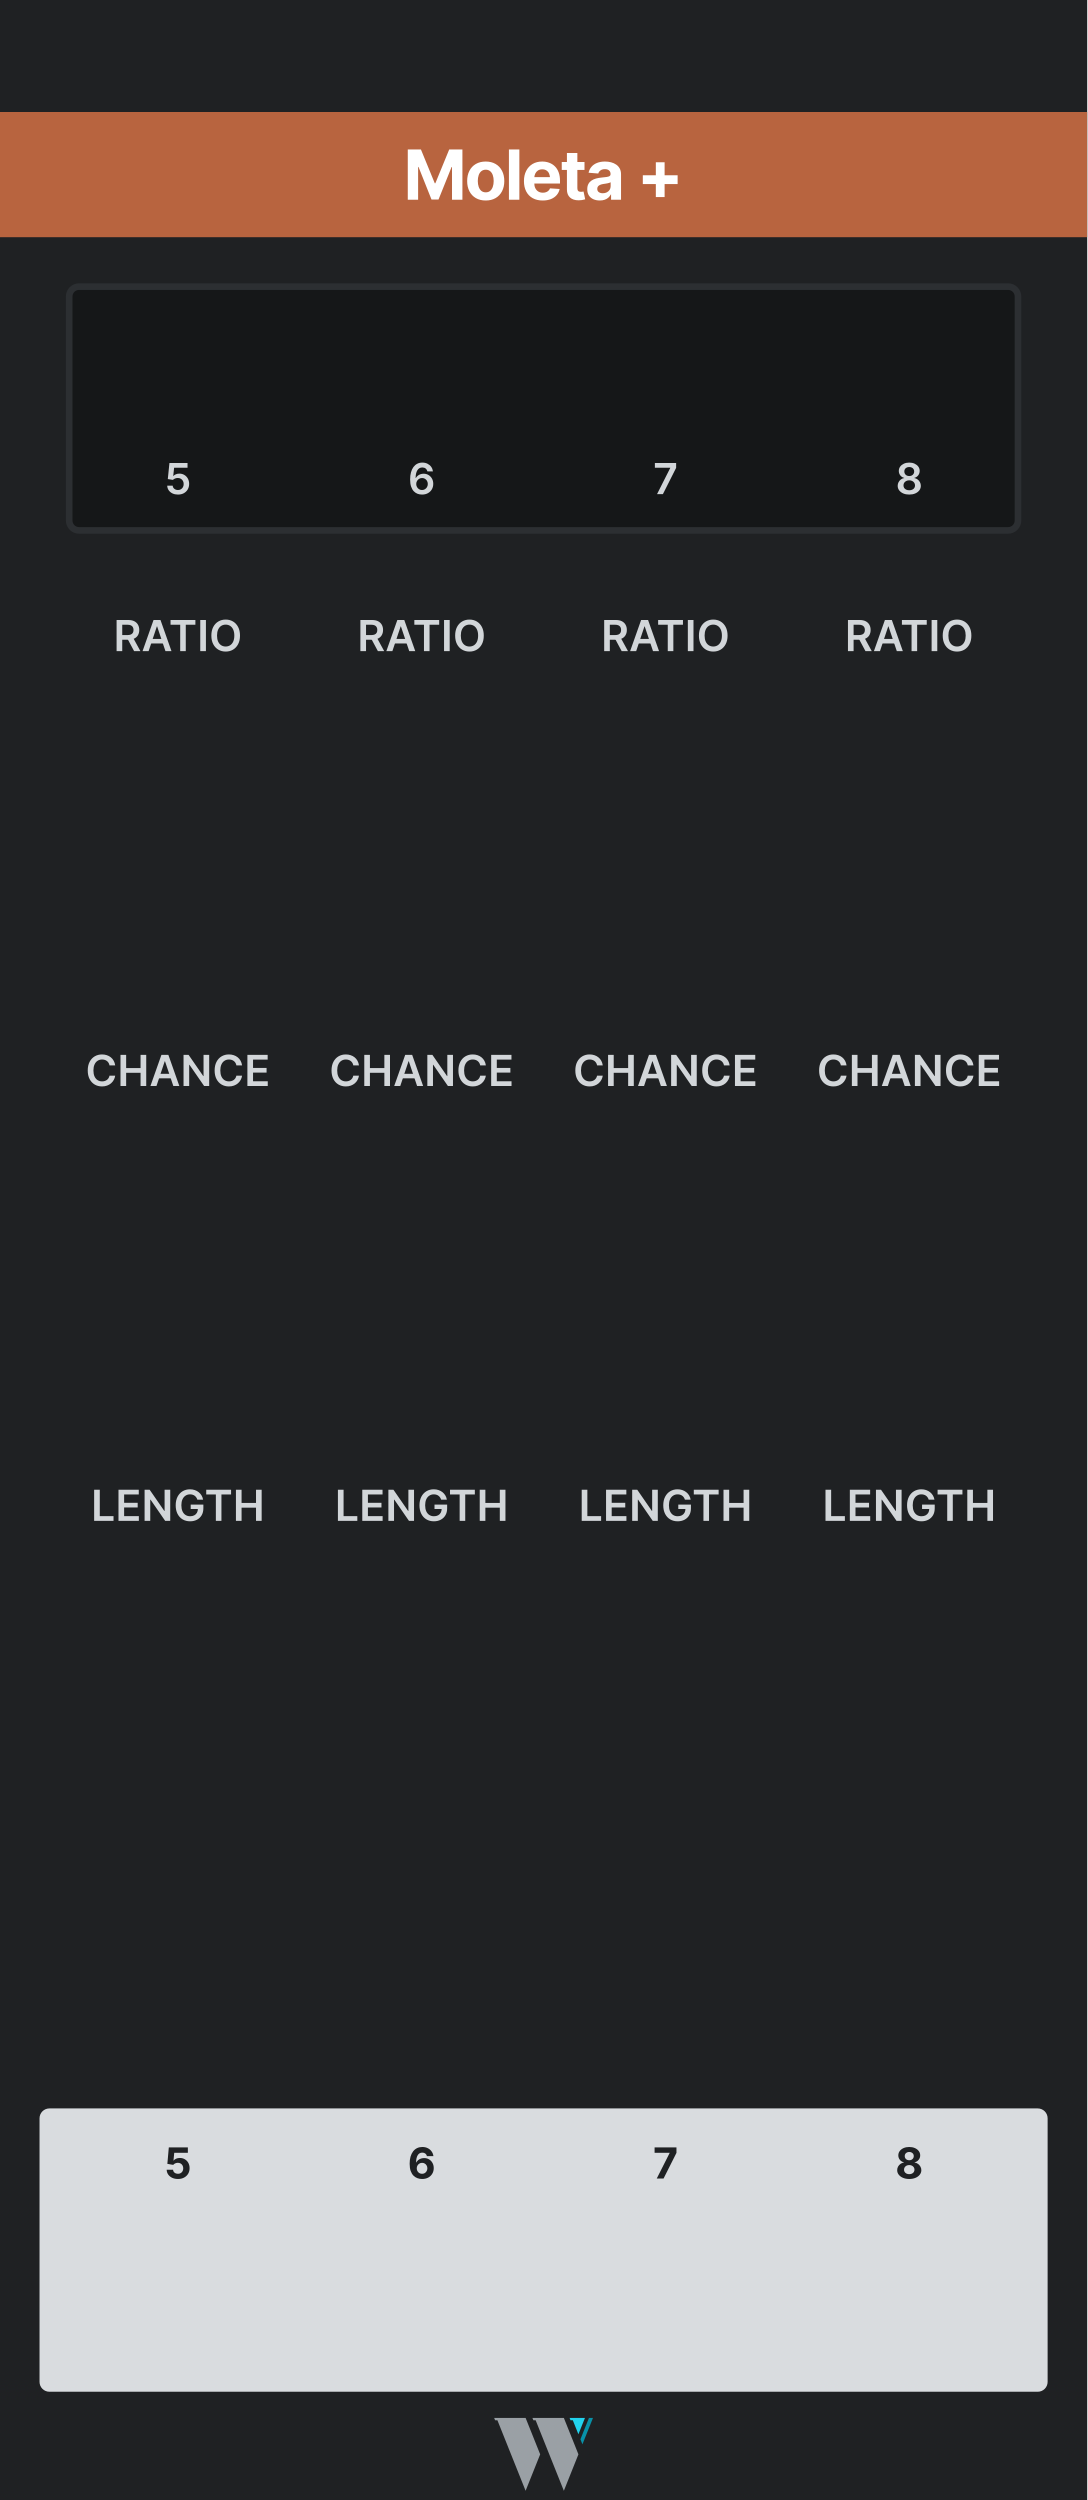
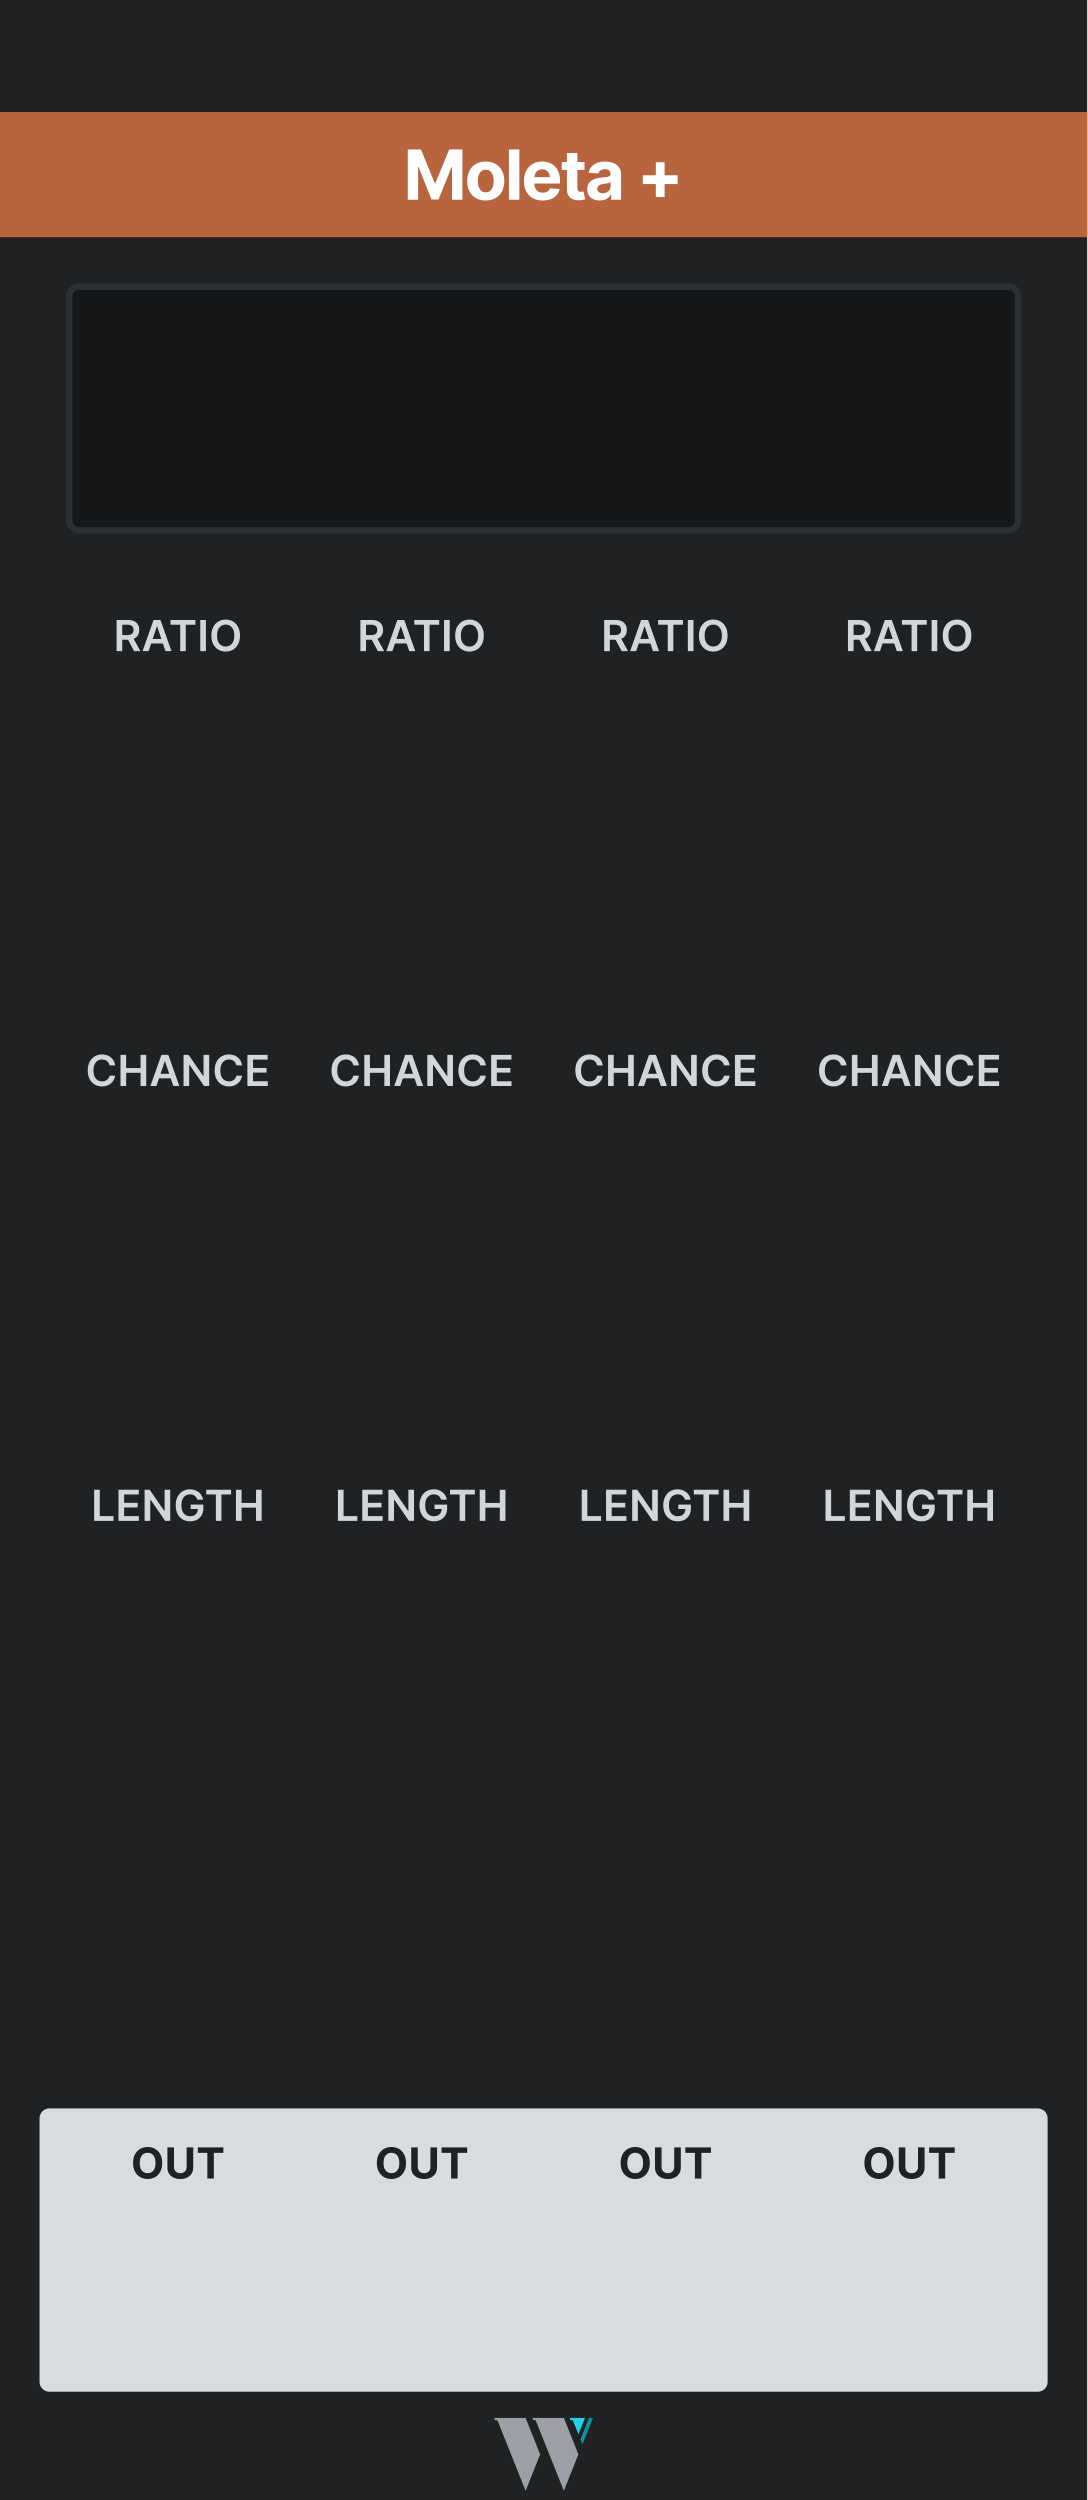
<svg xmlns="http://www.w3.org/2000/svg" width="55.88mm" height="128.5mm" viewBox="0 0 55.88 128.5">
  <rect id="ground" x="0" y="0" width="55.88" height="128.5" fill="#1f2123" />
  <rect id="band" x="0" y="5.757" width="55.88" height="6.435" fill="#b8643f" />
  <g id="title">
    <path fill="#ffffff" d="M20.96 7.681L21.635 7.681L22.347 9.419L22.377 9.419L23.09 7.681L23.768 7.681L23.768 10.268L23.233 10.268L23.233 8.584L23.212 8.584L22.54 10.256L22.179 10.256L21.512 8.581L21.491 8.581L21.491 10.268L20.96 10.268L20.96 7.681ZM24.966 10.306Q24.672 10.306 24.457 10.181Q24.243 10.055 24.127 9.831Q24.012 9.605 24.012 9.306Q24.012 9.004 24.127 8.78Q24.243 8.554 24.457 8.429Q24.672 8.303 24.966 8.303Q25.261 8.303 25.474 8.429Q25.69 8.554 25.804 8.78Q25.921 9.004 25.921 9.306Q25.921 9.605 25.804 9.831Q25.69 10.055 25.474 10.181Q25.261 10.306 24.966 10.306ZM24.969 9.886Q25.103 9.886 25.193 9.812Q25.283 9.735 25.329 9.603Q25.375 9.471 25.375 9.303Q25.375 9.133 25.329 9.002Q25.283 8.872 25.193 8.798Q25.103 8.723 24.969 8.723Q24.834 8.723 24.742 8.798Q24.651 8.872 24.605 9.002Q24.559 9.133 24.559 9.303Q24.559 9.471 24.605 9.603Q24.651 9.735 24.742 9.812Q24.834 9.886 24.969 9.886ZM26.695 7.681L26.695 10.268L26.159 10.268L26.159 7.681L26.695 7.681ZM27.895 10.306Q27.596 10.306 27.379 10.185Q27.162 10.063 27.046 9.839Q26.931 9.614 26.931 9.306Q26.931 9.008 27.046 8.782Q27.162 8.556 27.372 8.429Q27.584 8.303 27.869 8.303Q28.062 8.303 28.228 8.365Q28.395 8.426 28.52 8.549Q28.645 8.671 28.714 8.857Q28.784 9.041 28.784 9.289L28.784 9.435L27.145 9.435L27.145 9.103L28.523 9.103L28.273 9.19Q28.273 9.042 28.228 8.933Q28.183 8.824 28.093 8.765Q28.004 8.704 27.872 8.704Q27.74 8.704 27.648 8.765Q27.558 8.825 27.509 8.93Q27.461 9.034 27.461 9.169L27.461 9.404Q27.461 9.562 27.516 9.674Q27.572 9.786 27.671 9.846Q27.772 9.905 27.902 9.905Q27.992 9.905 28.065 9.879Q28.138 9.853 28.19 9.803Q28.244 9.753 28.27 9.681L28.766 9.714Q28.73 9.893 28.614 10.027Q28.499 10.159 28.317 10.234Q28.134 10.306 27.895 10.306ZM30.043 8.327L30.043 8.733L28.874 8.733L28.874 8.327L30.043 8.327ZM30.829 10.305Q30.645 10.305 30.498 10.24Q30.352 10.174 30.268 10.046Q30.185 9.917 30.185 9.726Q30.185 9.563 30.244 9.456Q30.303 9.346 30.406 9.279Q30.508 9.211 30.638 9.176Q30.768 9.141 30.914 9.127Q31.083 9.112 31.185 9.096Q31.288 9.081 31.335 9.049Q31.383 9.016 31.383 8.956L31.383 8.947Q31.383 8.827 31.307 8.761Q31.232 8.695 31.095 8.695Q30.951 8.695 30.864 8.759Q30.779 8.822 30.751 8.919L30.253 8.879Q30.291 8.702 30.402 8.574Q30.513 8.443 30.689 8.374Q30.866 8.303 31.098 8.303Q31.26 8.303 31.407 8.341Q31.555 8.379 31.67 8.459Q31.786 8.537 31.854 8.662Q31.921 8.787 31.921 8.959L31.921 10.268L31.409 10.268L31.409 9.997L31.395 9.997Q31.348 10.089 31.27 10.159Q31.192 10.227 31.083 10.266Q30.973 10.305 30.829 10.305ZM30.984 9.933Q31.102 9.933 31.192 9.886Q31.284 9.838 31.335 9.758Q31.387 9.676 31.387 9.575L31.387 9.369Q31.362 9.384 31.317 9.398Q31.274 9.412 31.22 9.423Q31.166 9.433 31.112 9.442Q31.058 9.449 31.015 9.456Q30.92 9.47 30.848 9.501Q30.777 9.53 30.737 9.582Q30.699 9.633 30.699 9.709Q30.699 9.819 30.779 9.876Q30.859 9.933 30.984 9.933ZM33.71 10.129L33.71 8.339L34.161 8.339L34.161 10.129L33.71 10.129Z" />
    <path fill="#ffffff" d="M29.14 7.865L29.676 7.865L29.676 9.671Q29.676 9.768 29.72 9.815Q29.763 9.86 29.859 9.86Q29.89 9.86 29.928 9.855Q29.966 9.85 29.994 9.843L30.079 10.246Q29.991 10.272 29.907 10.284Q29.826 10.296 29.746 10.296Q29.456 10.296 29.298 10.152Q29.14 10.006 29.14 9.742L29.14 7.865ZM33.041 9.461L33.041 9.008L34.83 9.008L34.83 9.461L33.041 9.461Z" />
  </g>
  <rect id="plate" x="2.032" y="108.373" width="51.816" height="14.563" rx="0.508" ry="0.508" fill="#d9dcdf" />
  <rect id="well-READOUT" x="3.556" y="14.732" width="48.768" height="12.531" rx="0.508" ry="0.508" fill="#151718" stroke="#2c2f32" stroke-width="0.339" />
-   <path id="label-READOUT-0" fill="#d2d6d9" d="M9.148 25.421Q8.991 25.421 8.867 25.363Q8.745 25.304 8.672 25.201Q8.6 25.098 8.595 24.965L8.877 24.965Q8.883 25.062 8.961 25.125Q9.039 25.187 9.148 25.187Q9.234 25.187 9.299 25.148Q9.365 25.109 9.403 25.04Q9.441 24.97 9.441 24.881Q9.441 24.789 9.403 24.72Q9.364 24.649 9.296 24.609Q9.228 24.568 9.14 24.568Q9.067 24.568 8.998 24.596Q8.93 24.623 8.889 24.667L8.625 24.624L8.709 23.798L9.639 23.798L9.639 24.041L8.95 24.041L8.904 24.466L8.912 24.466Q8.958 24.412 9.038 24.379Q9.12 24.344 9.218 24.344Q9.364 24.344 9.477 24.413Q9.591 24.481 9.656 24.6Q9.722 24.72 9.722 24.874Q9.722 25.032 9.649 25.157Q9.576 25.281 9.447 25.352Q9.318 25.421 9.148 25.421Z" />
-   <path id="label-READOUT-1" fill="#d2d6d9" d="M21.692 25.421Q21.577 25.421 21.467 25.383Q21.358 25.343 21.271 25.254Q21.183 25.164 21.132 25.014Q21.08 24.865 21.08 24.644Q21.08 24.439 21.124 24.279Q21.168 24.118 21.25 24.006Q21.333 23.894 21.448 23.836Q21.564 23.777 21.708 23.777Q21.86 23.777 21.976 23.837Q22.093 23.896 22.165 23.998Q22.237 24.1 22.254 24.231L21.969 24.231Q21.948 24.138 21.88 24.083Q21.812 24.028 21.708 24.028Q21.542 24.028 21.452 24.172Q21.363 24.317 21.363 24.57L21.374 24.57Q21.412 24.501 21.473 24.452Q21.534 24.401 21.61 24.376Q21.688 24.349 21.774 24.349Q21.914 24.349 22.026 24.416Q22.138 24.483 22.204 24.601Q22.269 24.719 22.269 24.87Q22.269 25.028 22.197 25.153Q22.125 25.277 21.995 25.349Q21.865 25.421 21.692 25.421ZM21.69 25.187Q21.776 25.187 21.842 25.146Q21.91 25.104 21.949 25.035Q21.989 24.964 21.989 24.877Q21.989 24.791 21.95 24.722Q21.912 24.652 21.846 24.611Q21.78 24.57 21.694 24.57Q21.61 24.57 21.541 24.612Q21.474 24.654 21.434 24.724Q21.394 24.794 21.394 24.878Q21.394 24.961 21.433 25.032Q21.472 25.102 21.538 25.145Q21.605 25.187 21.69 25.187Z" />
-   <path id="label-READOUT-2" fill="#d2d6d9" d="M33.771 25.4L34.451 24.052L34.451 24.041L33.661 24.041L33.661 23.798L34.753 23.798L34.753 24.048L34.072 25.4L33.771 25.4Z" />
-   <path id="label-READOUT-3" fill="#d2d6d9" d="M46.735 25.421Q46.561 25.421 46.427 25.363Q46.293 25.304 46.216 25.202Q46.141 25.1 46.141 24.971Q46.141 24.871 46.185 24.786Q46.229 24.701 46.304 24.644Q46.381 24.587 46.475 24.571L46.475 24.562Q46.352 24.534 46.275 24.435Q46.199 24.336 46.199 24.206Q46.199 24.082 46.268 23.985Q46.338 23.889 46.459 23.833Q46.581 23.777 46.735 23.777Q46.889 23.777 47.011 23.833Q47.132 23.889 47.202 23.985Q47.272 24.082 47.272 24.206Q47.272 24.336 47.194 24.435Q47.117 24.534 46.997 24.562L46.997 24.571Q47.089 24.587 47.165 24.644Q47.242 24.701 47.286 24.786Q47.331 24.871 47.331 24.971Q47.331 25.1 47.255 25.202Q47.178 25.304 47.044 25.363Q46.91 25.421 46.735 25.421ZM46.735 25.199Q46.826 25.199 46.892 25.168Q46.959 25.137 46.996 25.081Q47.032 25.024 47.032 24.951Q47.032 24.874 46.993 24.815Q46.955 24.756 46.888 24.723Q46.821 24.688 46.735 24.688Q46.649 24.688 46.582 24.723Q46.515 24.756 46.476 24.815Q46.439 24.873 46.439 24.951Q46.439 25.024 46.475 25.081Q46.512 25.137 46.579 25.168Q46.645 25.199 46.735 25.199ZM46.735 24.469Q46.809 24.469 46.866 24.44Q46.922 24.41 46.956 24.357Q46.989 24.304 46.989 24.235Q46.989 24.165 46.957 24.113Q46.925 24.062 46.868 24.034Q46.811 24.005 46.735 24.005Q46.66 24.005 46.602 24.034Q46.545 24.062 46.513 24.113Q46.482 24.165 46.482 24.235Q46.482 24.304 46.514 24.356Q46.546 24.409 46.603 24.439Q46.661 24.469 46.735 24.469Z" />
  <g id="label-RATIO_5">
    <path fill="#d2d6d9" d="M5.993 33.469L5.993 31.868L6.594 31.868Q6.779 31.868 6.904 31.932Q7.029 31.997 7.094 32.113Q7.158 32.228 7.158 32.38Q7.158 32.534 7.093 32.647Q7.028 32.76 6.901 32.821Q6.775 32.882 6.59 32.882L6.163 32.882L6.163 32.643L6.55 32.643Q6.659 32.643 6.727 32.613Q6.797 32.583 6.829 32.525Q6.863 32.465 6.863 32.38Q6.863 32.296 6.829 32.235Q6.796 32.174 6.727 32.143Q6.659 32.111 6.549 32.111L6.283 32.111L6.283 33.469L5.993 33.469ZM7.638 33.469L7.327 33.469L7.892 31.868L8.249 31.868L8.814 33.469L8.504 33.469L8.076 32.197L8.063 32.197L7.638 33.469ZM10.584 31.868L10.584 33.469L10.293 33.469L10.293 31.868L10.584 31.868ZM11.6 33.491Q11.391 33.491 11.223 33.393Q11.057 33.295 10.96 33.111Q10.864 32.928 10.864 32.67Q10.864 32.411 10.96 32.227Q11.057 32.042 11.223 31.944Q11.391 31.846 11.6 31.846Q11.811 31.846 11.977 31.944Q12.142 32.042 12.239 32.227Q12.336 32.411 12.336 32.67Q12.336 32.928 12.239 33.111Q12.142 33.295 11.977 33.393Q11.811 33.491 11.6 33.491ZM11.6 33.231Q11.731 33.231 11.83 33.166Q11.93 33.102 11.987 32.977Q12.044 32.851 12.044 32.67Q12.044 32.487 11.987 32.361Q11.93 32.235 11.83 32.171Q11.731 32.106 11.6 32.106Q11.47 32.106 11.369 32.171Q11.269 32.235 11.212 32.361Q11.155 32.487 11.155 32.67Q11.155 32.851 11.212 32.977Q11.269 33.102 11.369 33.166Q11.47 33.231 11.6 33.231Z" />
    <path fill="#d2d6d9" d="M6.893 33.469L6.505 32.743L6.821 32.743L7.217 33.469L6.893 33.469ZM7.648 32.842L8.492 32.842L8.492 33.074L7.648 33.074L7.648 32.842ZM8.766 32.111L8.766 31.868L10.043 31.868L10.043 32.111L9.549 32.111L9.549 33.469L9.262 33.469L9.262 32.111L8.766 32.111Z" />
  </g>
  <g id="label-RATIO_6">
    <path fill="#d2d6d9" d="M18.524 33.469L18.524 31.868L19.125 31.868Q19.31 31.868 19.434 31.932Q19.56 31.997 19.625 32.113Q19.689 32.228 19.689 32.38Q19.689 32.534 19.623 32.647Q19.559 32.76 19.432 32.821Q19.305 32.882 19.12 32.882L18.694 32.882L18.694 32.643L19.081 32.643Q19.189 32.643 19.258 32.613Q19.328 32.583 19.36 32.525Q19.393 32.465 19.393 32.38Q19.393 32.296 19.36 32.235Q19.327 32.174 19.258 32.143Q19.189 32.111 19.08 32.111L18.814 32.111L18.814 33.469L18.524 33.469ZM20.168 33.469L19.858 33.469L20.423 31.868L20.78 31.868L21.344 33.469L21.035 33.469L20.607 32.197L20.594 32.197L20.168 33.469ZM23.114 31.868L23.114 33.469L22.824 33.469L22.824 31.868L23.114 31.868ZM24.131 33.491Q23.922 33.491 23.754 33.393Q23.587 33.295 23.49 33.111Q23.395 32.928 23.395 32.67Q23.395 32.411 23.49 32.227Q23.587 32.042 23.754 31.944Q23.922 31.846 24.131 31.846Q24.342 31.846 24.507 31.944Q24.673 32.042 24.77 32.227Q24.866 32.411 24.866 32.67Q24.866 32.928 24.77 33.111Q24.673 33.295 24.507 33.393Q24.342 33.491 24.131 33.491ZM24.131 33.231Q24.261 33.231 24.361 33.166Q24.461 33.102 24.518 32.977Q24.575 32.851 24.575 32.67Q24.575 32.487 24.518 32.361Q24.461 32.235 24.361 32.171Q24.261 32.106 24.131 32.106Q24.001 32.106 23.9 32.171Q23.8 32.235 23.743 32.361Q23.686 32.487 23.686 32.67Q23.686 32.851 23.743 32.977Q23.8 33.102 23.9 33.166Q24.001 33.231 24.131 33.231Z" />
    <path fill="#d2d6d9" d="M19.424 33.469L19.035 32.743L19.352 32.743L19.748 33.469L19.424 33.469ZM20.179 32.842L21.023 32.842L21.023 33.074L20.179 33.074L20.179 32.842ZM21.297 32.111L21.297 31.868L22.574 31.868L22.574 32.111L22.079 32.111L22.079 33.469L21.792 33.469L21.792 32.111L21.297 32.111Z" />
  </g>
  <g id="label-RATIO_7">
    <path fill="#d2d6d9" d="M31.055 33.469L31.055 31.868L31.655 31.868Q31.84 31.868 31.965 31.932Q32.091 31.997 32.155 32.113Q32.22 32.228 32.22 32.38Q32.22 32.534 32.154 32.647Q32.09 32.76 31.963 32.821Q31.836 32.882 31.651 32.882L31.224 32.882L31.224 32.643L31.611 32.643Q31.72 32.643 31.789 32.613Q31.859 32.583 31.891 32.525Q31.924 32.465 31.924 32.38Q31.924 32.296 31.891 32.235Q31.857 32.174 31.789 32.143Q31.72 32.111 31.61 32.111L31.345 32.111L31.345 33.469L31.055 33.469ZM32.699 33.469L32.388 33.469L32.954 31.868L33.311 31.868L33.875 33.469L33.565 33.469L33.138 32.197L33.125 32.197L32.699 33.469ZM35.645 31.868L35.645 33.469L35.355 33.469L35.355 31.868L35.645 31.868ZM36.662 33.491Q36.452 33.491 36.284 33.393Q36.118 33.295 36.021 33.111Q35.925 32.928 35.925 32.67Q35.925 32.411 36.021 32.227Q36.118 32.042 36.284 31.944Q36.452 31.846 36.662 31.846Q36.872 31.846 37.038 31.944Q37.204 32.042 37.3 32.227Q37.397 32.411 37.397 32.67Q37.397 32.928 37.3 33.111Q37.204 33.295 37.038 33.393Q36.872 33.491 36.662 33.491ZM36.662 33.231Q36.792 33.231 36.892 33.166Q36.992 33.102 37.049 32.977Q37.106 32.851 37.106 32.67Q37.106 32.487 37.049 32.361Q36.992 32.235 36.892 32.171Q36.792 32.106 36.662 32.106Q36.532 32.106 36.431 32.171Q36.331 32.235 36.274 32.361Q36.217 32.487 36.217 32.67Q36.217 32.851 36.274 32.977Q36.331 33.102 36.431 33.166Q36.532 33.231 36.662 33.231Z" />
    <path fill="#d2d6d9" d="M31.954 33.469L31.566 32.743L31.882 32.743L32.279 33.469L31.954 33.469ZM32.71 32.842L33.554 32.842L33.554 33.074L32.71 33.074L32.71 32.842ZM33.828 32.111L33.828 31.868L35.104 31.868L35.104 32.111L34.61 32.111L34.61 33.469L34.323 33.469L34.323 32.111L33.828 32.111Z" />
  </g>
  <g id="label-RATIO_8">
    <path fill="#d2d6d9" d="M43.585 33.469L43.585 31.868L44.186 31.868Q44.371 31.868 44.496 31.932Q44.621 31.997 44.686 32.113Q44.75 32.228 44.75 32.38Q44.75 32.534 44.685 32.647Q44.62 32.76 44.493 32.821Q44.367 32.882 44.182 32.882L43.755 32.882L43.755 32.643L44.142 32.643Q44.251 32.643 44.319 32.613Q44.389 32.583 44.421 32.525Q44.455 32.465 44.455 32.38Q44.455 32.296 44.421 32.235Q44.388 32.174 44.319 32.143Q44.251 32.111 44.141 32.111L43.875 32.111L43.875 33.469L43.585 33.469ZM45.23 33.469L44.919 33.469L45.484 31.868L45.841 31.868L46.406 33.469L46.096 33.469L45.668 32.197L45.655 32.197L45.23 33.469ZM48.176 31.868L48.176 33.469L47.885 33.469L47.885 31.868L48.176 31.868ZM49.192 33.491Q48.983 33.491 48.815 33.393Q48.649 33.295 48.552 33.111Q48.456 32.928 48.456 32.67Q48.456 32.411 48.552 32.227Q48.649 32.042 48.815 31.944Q48.983 31.846 49.192 31.846Q49.403 31.846 49.569 31.944Q49.734 32.042 49.831 32.227Q49.928 32.411 49.928 32.67Q49.928 32.928 49.831 33.111Q49.734 33.295 49.569 33.393Q49.403 33.491 49.192 33.491ZM49.192 33.231Q49.323 33.231 49.422 33.166Q49.522 33.102 49.579 32.977Q49.636 32.851 49.636 32.67Q49.636 32.487 49.579 32.361Q49.522 32.235 49.422 32.171Q49.323 32.106 49.192 32.106Q49.062 32.106 48.961 32.171Q48.861 32.235 48.804 32.361Q48.747 32.487 48.747 32.67Q48.747 32.851 48.804 32.977Q48.861 33.102 48.961 33.166Q49.062 33.231 49.192 33.231Z" />
    <path fill="#d2d6d9" d="M44.485 33.469L44.097 32.743L44.413 32.743L44.809 33.469L44.485 33.469ZM45.24 32.842L46.084 32.842L46.084 33.074L45.24 33.074L45.24 32.842ZM46.358 32.111L46.358 31.868L47.635 31.868L47.635 32.111L47.141 32.111L47.141 33.469L46.854 33.469L46.854 32.111L46.358 32.111Z" />
  </g>
  <g id="label-CHANCE_5">
    <path fill="#d2d6d9" d="M5.244 55.843Q5.033 55.843 4.866 55.745Q4.701 55.647 4.605 55.463Q4.51 55.28 4.51 55.022Q4.51 54.763 4.606 54.579Q4.703 54.394 4.868 54.296Q5.035 54.198 5.244 54.198Q5.376 54.198 5.491 54.236Q5.607 54.274 5.697 54.347Q5.787 54.419 5.844 54.524Q5.902 54.628 5.921 54.762L5.628 54.762Q5.616 54.688 5.582 54.633Q5.549 54.577 5.498 54.538Q5.449 54.498 5.385 54.479Q5.322 54.458 5.249 54.458Q5.118 54.458 5.017 54.524Q4.916 54.588 4.859 54.715Q4.802 54.841 4.802 55.022Q4.802 55.204 4.859 55.33Q4.917 55.455 5.017 55.519Q5.118 55.583 5.248 55.583Q5.32 55.583 5.382 55.564Q5.445 55.545 5.495 55.507Q5.547 55.469 5.58 55.415Q5.614 55.36 5.628 55.289L5.921 55.289Q5.905 55.404 5.85 55.505Q5.796 55.605 5.708 55.682Q5.621 55.757 5.504 55.8Q5.386 55.843 5.244 55.843ZM6.194 55.821L6.194 54.22L6.484 54.22L6.484 54.898L7.225 54.898L7.225 54.22L7.516 54.22L7.516 55.821L7.225 55.821L7.225 55.142L6.484 55.142L6.484 55.821L6.194 55.821ZM8.042 55.821L7.732 55.821L8.297 54.22L8.654 54.22L9.218 55.821L8.909 55.821L8.481 54.549L8.468 54.549L8.042 55.821ZM10.752 54.22L10.752 55.821L10.492 55.821L9.738 54.73L9.724 54.73L9.724 55.821L9.434 55.821L9.434 54.22L9.694 54.22L10.448 55.311L10.462 55.311L10.462 54.22L10.752 54.22ZM11.765 55.843Q11.555 55.843 11.388 55.745Q11.223 55.647 11.127 55.463Q11.032 55.28 11.032 55.022Q11.032 54.763 11.128 54.579Q11.225 54.394 11.39 54.296Q11.557 54.198 11.765 54.198Q11.898 54.198 12.013 54.236Q12.129 54.274 12.219 54.347Q12.309 54.419 12.366 54.524Q12.424 54.628 12.443 54.762L12.15 54.762Q12.138 54.688 12.104 54.633Q12.071 54.577 12.02 54.538Q11.971 54.498 11.907 54.479Q11.844 54.458 11.771 54.458Q11.64 54.458 11.539 54.524Q11.438 54.588 11.381 54.715Q11.324 54.841 11.324 55.022Q11.324 55.204 11.381 55.33Q11.439 55.455 11.539 55.519Q11.64 55.583 11.77 55.583Q11.842 55.583 11.904 55.564Q11.966 55.545 12.017 55.507Q12.069 55.469 12.102 55.415Q12.136 55.36 12.15 55.289L12.443 55.289Q12.427 55.404 12.372 55.505Q12.318 55.605 12.23 55.682Q12.143 55.757 12.026 55.8Q11.908 55.843 11.765 55.843ZM12.716 55.821L12.716 54.22L13.758 54.22L13.758 54.463L13.006 54.463L13.006 54.893L13.702 54.893L13.702 55.132L13.006 55.132L13.006 55.578L13.763 55.578L13.763 55.821L12.716 55.821Z" />
    <path fill="#d2d6d9" d="M8.053 55.194L8.897 55.194L8.897 55.426L8.053 55.426L8.053 55.194Z" />
  </g>
  <g id="label-CHANCE_6">
    <path fill="#d2d6d9" d="M17.774 55.843Q17.564 55.843 17.397 55.745Q17.231 55.647 17.136 55.463Q17.041 55.28 17.041 55.022Q17.041 54.763 17.137 54.579Q17.234 54.394 17.399 54.296Q17.566 54.198 17.774 54.198Q17.906 54.198 18.021 54.236Q18.137 54.274 18.228 54.347Q18.318 54.419 18.375 54.524Q18.433 54.628 18.451 54.762L18.159 54.762Q18.147 54.688 18.113 54.633Q18.079 54.577 18.029 54.538Q17.979 54.498 17.916 54.479Q17.853 54.458 17.78 54.458Q17.648 54.458 17.547 54.524Q17.446 54.588 17.389 54.715Q17.332 54.841 17.332 55.022Q17.332 55.204 17.389 55.33Q17.447 55.455 17.547 55.519Q17.648 55.583 17.778 55.583Q17.85 55.583 17.913 55.564Q17.975 55.545 18.026 55.507Q18.077 55.469 18.111 55.415Q18.145 55.36 18.159 55.289L18.451 55.289Q18.435 55.404 18.38 55.505Q18.327 55.605 18.239 55.682Q18.151 55.757 18.034 55.8Q17.917 55.843 17.774 55.843ZM18.724 55.821L18.724 54.22L19.014 54.22L19.014 54.898L19.756 54.898L19.756 54.22L20.046 54.22L20.046 55.821L19.756 55.821L19.756 55.142L19.014 55.142L19.014 55.821L18.724 55.821ZM20.573 55.821L20.262 55.821L20.828 54.22L21.185 54.22L21.749 55.821L21.439 55.821L21.012 54.549L20.999 54.549L20.573 55.821ZM23.283 54.22L23.283 55.821L23.023 55.821L22.269 54.73L22.255 54.73L22.255 55.821L21.965 55.821L21.965 54.22L22.225 54.22L22.978 55.311L22.992 55.311L22.992 54.22L23.283 54.22ZM24.296 55.843Q24.085 55.843 23.919 55.745Q23.753 55.647 23.658 55.463Q23.563 55.28 23.563 55.022Q23.563 54.763 23.659 54.579Q23.755 54.394 23.921 54.296Q24.088 54.198 24.296 54.198Q24.428 54.198 24.543 54.236Q24.659 54.274 24.75 54.347Q24.84 54.419 24.897 54.524Q24.955 54.628 24.973 54.762L24.681 54.762Q24.669 54.688 24.635 54.633Q24.601 54.577 24.551 54.538Q24.501 54.498 24.438 54.479Q24.375 54.458 24.302 54.458Q24.17 54.458 24.069 54.524Q23.968 54.588 23.911 54.715Q23.854 54.841 23.854 55.022Q23.854 55.204 23.911 55.33Q23.969 55.455 24.069 55.519Q24.17 55.583 24.3 55.583Q24.372 55.583 24.435 55.564Q24.497 55.545 24.548 55.507Q24.599 55.469 24.633 55.415Q24.667 55.36 24.681 55.289L24.973 55.289Q24.957 55.404 24.902 55.505Q24.849 55.605 24.76 55.682Q24.673 55.757 24.556 55.8Q24.439 55.843 24.296 55.843ZM25.246 55.821L25.246 54.22L26.289 54.22L26.289 54.463L25.536 54.463L25.536 54.893L26.233 54.893L26.233 55.132L25.536 55.132L25.536 55.578L26.293 55.578L26.293 55.821L25.246 55.821Z" />
    <path fill="#d2d6d9" d="M20.584 55.194L21.427 55.194L21.427 55.426L20.584 55.426L20.584 55.194Z" />
  </g>
  <g id="label-CHANCE_7">
    <path fill="#d2d6d9" d="M30.305 55.843Q30.094 55.843 29.928 55.745Q29.762 55.647 29.666 55.463Q29.572 55.28 29.572 55.022Q29.572 54.763 29.667 54.579Q29.764 54.394 29.93 54.296Q30.096 54.198 30.305 54.198Q30.437 54.198 30.552 54.236Q30.668 54.274 30.758 54.347Q30.849 54.419 30.906 54.524Q30.964 54.628 30.982 54.762L30.69 54.762Q30.678 54.688 30.643 54.633Q30.61 54.577 30.56 54.538Q30.51 54.498 30.447 54.479Q30.383 54.458 30.31 54.458Q30.179 54.458 30.078 54.524Q29.977 54.588 29.92 54.715Q29.863 54.841 29.863 55.022Q29.863 55.204 29.92 55.33Q29.978 55.455 30.078 55.519Q30.179 55.583 30.309 55.583Q30.381 55.583 30.444 55.564Q30.506 55.545 30.556 55.507Q30.608 55.469 30.641 55.415Q30.676 55.36 30.69 55.289L30.982 55.289Q30.966 55.404 30.911 55.505Q30.857 55.605 30.769 55.682Q30.682 55.757 30.565 55.8Q30.448 55.843 30.305 55.843ZM31.255 55.821L31.255 54.22L31.545 54.22L31.545 54.898L32.287 54.898L32.287 54.22L32.577 54.22L32.577 55.821L32.287 55.821L32.287 55.142L31.545 55.142L31.545 55.821L31.255 55.821ZM33.104 55.821L32.793 55.821L33.358 54.22L33.715 54.22L34.28 55.821L33.97 55.821L33.542 54.549L33.529 54.549L33.104 55.821ZM35.813 54.22L35.813 55.821L35.553 55.821L34.8 54.73L34.786 54.73L34.786 55.821L34.496 55.821L34.496 54.22L34.756 54.22L35.509 55.311L35.523 55.311L35.523 54.22L35.813 54.22ZM36.827 55.843Q36.616 55.843 36.45 55.745Q36.284 55.647 36.188 55.463Q36.094 55.28 36.094 55.022Q36.094 54.763 36.189 54.579Q36.286 54.394 36.452 54.296Q36.618 54.198 36.827 54.198Q36.959 54.198 37.074 54.236Q37.19 54.274 37.28 54.347Q37.371 54.419 37.428 54.524Q37.486 54.628 37.504 54.762L37.212 54.762Q37.2 54.688 37.165 54.633Q37.132 54.577 37.082 54.538Q37.032 54.498 36.969 54.479Q36.905 54.458 36.832 54.458Q36.701 54.458 36.6 54.524Q36.499 54.588 36.442 54.715Q36.385 54.841 36.385 55.022Q36.385 55.204 36.442 55.33Q36.5 55.455 36.6 55.519Q36.701 55.583 36.831 55.583Q36.903 55.583 36.965 55.564Q37.028 55.545 37.078 55.507Q37.13 55.469 37.163 55.415Q37.198 55.36 37.212 55.289L37.504 55.289Q37.488 55.404 37.433 55.505Q37.379 55.605 37.291 55.682Q37.204 55.757 37.087 55.8Q36.97 55.843 36.827 55.843ZM37.777 55.821L37.777 54.22L38.82 54.22L38.82 54.463L38.067 54.463L38.067 54.893L38.764 54.893L38.764 55.132L38.067 55.132L38.067 55.578L38.824 55.578L38.824 55.821L37.777 55.821Z" />
    <path fill="#d2d6d9" d="M33.114 55.194L33.958 55.194L33.958 55.426L33.114 55.426L33.114 55.194Z" />
  </g>
  <g id="label-CHANCE_8">
    <path fill="#d2d6d9" d="M42.836 55.843Q42.625 55.843 42.458 55.745Q42.293 55.647 42.197 55.463Q42.102 55.28 42.102 55.022Q42.102 54.763 42.198 54.579Q42.295 54.394 42.46 54.296Q42.627 54.198 42.836 54.198Q42.968 54.198 43.083 54.236Q43.199 54.274 43.289 54.347Q43.379 54.419 43.436 54.524Q43.494 54.628 43.513 54.762L43.22 54.762Q43.208 54.688 43.174 54.633Q43.141 54.577 43.09 54.538Q43.041 54.498 42.977 54.479Q42.914 54.458 42.841 54.458Q42.71 54.458 42.609 54.524Q42.508 54.588 42.451 54.715Q42.394 54.841 42.394 55.022Q42.394 55.204 42.451 55.33Q42.509 55.455 42.609 55.519Q42.71 55.583 42.84 55.583Q42.912 55.583 42.974 55.564Q43.037 55.545 43.087 55.507Q43.139 55.469 43.172 55.415Q43.206 55.36 43.22 55.289L43.513 55.289Q43.497 55.404 43.442 55.505Q43.388 55.605 43.3 55.682Q43.213 55.757 43.096 55.8Q42.978 55.843 42.836 55.843ZM43.786 55.821L43.786 54.22L44.076 54.22L44.076 54.898L44.817 54.898L44.817 54.22L45.108 54.22L45.108 55.821L44.817 55.821L44.817 55.142L44.076 55.142L44.076 55.821L43.786 55.821ZM45.634 55.821L45.324 55.821L45.889 54.22L46.246 54.22L46.81 55.821L46.501 55.821L46.073 54.549L46.06 54.549L45.634 55.821ZM48.344 54.22L48.344 55.821L48.084 55.821L47.33 54.73L47.316 54.73L47.316 55.821L47.026 55.821L47.026 54.22L47.286 54.22L48.04 55.311L48.054 55.311L48.054 54.22L48.344 54.22ZM49.357 55.843Q49.147 55.843 48.98 55.745Q48.815 55.647 48.719 55.463Q48.624 55.28 48.624 55.022Q48.624 54.763 48.72 54.579Q48.817 54.394 48.982 54.296Q49.149 54.198 49.357 54.198Q49.49 54.198 49.605 54.236Q49.721 54.274 49.811 54.347Q49.901 54.419 49.958 54.524Q50.016 54.628 50.035 54.762L49.742 54.762Q49.73 54.688 49.696 54.633Q49.663 54.577 49.612 54.538Q49.563 54.498 49.499 54.479Q49.436 54.458 49.363 54.458Q49.232 54.458 49.131 54.524Q49.03 54.588 48.973 54.715Q48.916 54.841 48.916 55.022Q48.916 55.204 48.973 55.33Q49.031 55.455 49.131 55.519Q49.232 55.583 49.362 55.583Q49.434 55.583 49.496 55.564Q49.558 55.545 49.609 55.507Q49.661 55.469 49.694 55.415Q49.728 55.36 49.742 55.289L50.035 55.289Q50.019 55.404 49.964 55.505Q49.91 55.605 49.822 55.682Q49.735 55.757 49.618 55.8Q49.5 55.843 49.357 55.843ZM50.308 55.821L50.308 54.22L51.35 54.22L51.35 54.463L50.598 54.463L50.598 54.893L51.294 54.893L51.294 55.132L50.598 55.132L50.598 55.578L51.355 55.578L51.355 55.821L50.308 55.821Z" />
    <path fill="#d2d6d9" d="M45.645 55.194L46.489 55.194L46.489 55.426L45.645 55.426L45.645 55.194Z" />
  </g>
  <path id="label-LENGTH_5" fill="#d2d6d9" d="M4.839 78.173L4.839 76.572L5.129 76.572L5.129 77.93L5.835 77.93L5.835 78.173L4.839 78.173ZM6.09 78.173L6.09 76.572L7.133 76.572L7.133 76.815L6.38 76.815L6.38 77.245L7.077 77.245L7.077 77.484L6.38 77.484L6.38 77.93L7.137 77.93L7.137 78.173L6.09 78.173ZM8.75 76.572L8.75 78.173L8.49 78.173L7.737 77.082L7.723 77.082L7.723 78.173L7.432 78.173L7.432 76.572L7.692 76.572L8.446 77.663L8.46 77.663L8.46 76.572L8.75 76.572ZM9.772 78.195Q9.552 78.195 9.384 78.095Q9.218 77.995 9.124 77.811Q9.031 77.627 9.031 77.375Q9.031 77.117 9.126 76.932Q9.223 76.747 9.388 76.649Q9.554 76.55 9.764 76.55Q9.897 76.55 10.011 76.589Q10.126 76.628 10.215 76.7Q10.304 76.771 10.361 76.868Q10.419 76.966 10.439 77.083L10.143 77.083Q10.124 77.02 10.089 76.969Q10.056 76.919 10.008 76.883Q9.96 76.847 9.9 76.829Q9.84 76.81 9.767 76.81Q9.639 76.81 9.538 76.876Q9.437 76.94 9.379 77.066Q9.322 77.191 9.322 77.371Q9.322 77.553 9.379 77.679Q9.436 77.805 9.538 77.87Q9.64 77.935 9.774 77.935Q9.896 77.935 9.985 77.888Q10.074 77.841 10.123 77.755Q10.171 77.669 10.171 77.552L10.238 77.563L9.802 77.563L9.802 77.336L10.453 77.336L10.453 77.527Q10.453 77.734 10.366 77.883Q10.278 78.033 10.124 78.114Q9.97 78.195 9.772 78.195ZM10.6 76.815L10.6 76.572L11.877 76.572L11.877 76.815L11.382 76.815L11.382 78.173L11.095 78.173L11.095 76.815L10.6 76.815ZM12.127 78.173L12.127 76.572L12.417 76.572L12.417 77.25L13.159 77.25L13.159 76.572L13.449 76.572L13.449 78.173L13.159 78.173L13.159 77.494L12.417 77.494L12.417 78.173L12.127 78.173Z" />
  <path id="label-LENGTH_6" fill="#d2d6d9" d="M17.369 78.173L17.369 76.572L17.66 76.572L17.66 77.93L18.366 77.93L18.366 78.173L17.369 78.173ZM18.621 78.173L18.621 76.572L19.663 76.572L19.663 76.815L18.911 76.815L18.911 77.245L19.607 77.245L19.607 77.484L18.911 77.484L18.911 77.93L19.667 77.93L19.667 78.173L18.621 78.173ZM21.281 76.572L21.281 78.173L21.021 78.173L20.267 77.082L20.253 77.082L20.253 78.173L19.963 78.173L19.963 76.572L20.223 76.572L20.977 77.663L20.991 77.663L20.991 76.572L21.281 76.572ZM22.303 78.195Q22.083 78.195 21.915 78.095Q21.748 77.995 21.655 77.811Q21.561 77.627 21.561 77.375Q21.561 77.117 21.657 76.932Q21.754 76.747 21.919 76.649Q22.085 76.55 22.294 76.55Q22.428 76.55 22.542 76.589Q22.657 76.628 22.746 76.7Q22.835 76.771 22.892 76.868Q22.95 76.966 22.969 77.083L22.674 77.083Q22.654 77.02 22.62 76.969Q22.587 76.919 22.538 76.883Q22.491 76.847 22.431 76.829Q22.371 76.81 22.298 76.81Q22.17 76.81 22.069 76.876Q21.968 76.94 21.909 77.066Q21.853 77.191 21.853 77.371Q21.853 77.553 21.909 77.679Q21.966 77.805 22.069 77.87Q22.171 77.935 22.305 77.935Q22.426 77.935 22.516 77.888Q22.605 77.841 22.653 77.755Q22.702 77.669 22.702 77.552L22.768 77.563L22.333 77.563L22.333 77.336L22.983 77.336L22.983 77.527Q22.983 77.734 22.896 77.883Q22.809 78.033 22.654 78.114Q22.501 78.195 22.303 78.195ZM23.13 76.815L23.13 76.572L24.407 76.572L24.407 76.815L23.913 76.815L23.913 78.173L23.626 78.173L23.626 76.815L23.13 76.815ZM24.658 78.173L24.658 76.572L24.948 76.572L24.948 77.25L25.69 77.25L25.69 76.572L25.98 76.572L25.98 78.173L25.69 78.173L25.69 77.494L24.948 77.494L24.948 78.173L24.658 78.173Z" />
  <path id="label-LENGTH_7" fill="#d2d6d9" d="M29.9 78.173L29.9 76.572L30.19 76.572L30.19 77.93L30.897 77.93L30.897 78.173L29.9 78.173ZM31.151 78.173L31.151 76.572L32.194 76.572L32.194 76.815L31.441 76.815L31.441 77.245L32.138 77.245L32.138 77.484L31.441 77.484L31.441 77.93L32.198 77.93L32.198 78.173L31.151 78.173ZM33.811 76.572L33.811 78.173L33.551 78.173L32.798 77.082L32.784 77.082L32.784 78.173L32.494 78.173L32.494 76.572L32.754 76.572L33.507 77.663L33.521 77.663L33.521 76.572L33.811 76.572ZM34.834 78.195Q34.613 78.195 34.446 78.095Q34.279 77.995 34.185 77.811Q34.092 77.627 34.092 77.375Q34.092 77.117 34.188 76.932Q34.284 76.747 34.45 76.649Q34.615 76.55 34.825 76.55Q34.958 76.55 35.072 76.589Q35.187 76.628 35.276 76.7Q35.366 76.771 35.423 76.868Q35.481 76.966 35.5 77.083L35.204 77.083Q35.185 77.02 35.151 76.969Q35.117 76.919 35.069 76.883Q35.022 76.847 34.961 76.829Q34.901 76.81 34.828 76.81Q34.7 76.81 34.599 76.876Q34.498 76.94 34.44 77.066Q34.383 77.191 34.383 77.371Q34.383 77.553 34.44 77.679Q34.497 77.805 34.599 77.87Q34.701 77.935 34.836 77.935Q34.957 77.935 35.046 77.888Q35.136 77.841 35.184 77.755Q35.232 77.669 35.232 77.552L35.299 77.563L34.864 77.563L34.864 77.336L35.514 77.336L35.514 77.527Q35.514 77.734 35.427 77.883Q35.34 78.033 35.185 78.114Q35.031 78.195 34.834 78.195ZM35.661 76.815L35.661 76.572L36.938 76.572L36.938 76.815L36.444 76.815L36.444 78.173L36.157 78.173L36.157 76.815L35.661 76.815ZM37.188 78.173L37.188 76.572L37.479 76.572L37.479 77.25L38.22 77.25L38.22 76.572L38.511 76.572L38.511 78.173L38.22 78.173L38.22 77.494L37.479 77.494L37.479 78.173L37.188 78.173Z" />
  <path id="label-LENGTH_8" fill="#d2d6d9" d="M42.431 78.173L42.431 76.572L42.721 76.572L42.721 77.93L43.427 77.93L43.427 78.173L42.431 78.173ZM43.682 78.173L43.682 76.572L44.725 76.572L44.725 76.815L43.972 76.815L43.972 77.245L44.669 77.245L44.669 77.484L43.972 77.484L43.972 77.93L44.729 77.93L44.729 78.173L43.682 78.173ZM46.342 76.572L46.342 78.173L46.082 78.173L45.329 77.082L45.315 77.082L45.315 78.173L45.024 78.173L45.024 76.572L45.284 76.572L46.038 77.663L46.052 77.663L46.052 76.572L46.342 76.572ZM47.364 78.195Q47.144 78.195 46.976 78.095Q46.81 77.995 46.716 77.811Q46.623 77.627 46.623 77.375Q46.623 77.117 46.718 76.932Q46.815 76.747 46.98 76.649Q47.146 76.55 47.356 76.55Q47.489 76.55 47.603 76.589Q47.718 76.628 47.807 76.7Q47.896 76.771 47.953 76.868Q48.011 76.966 48.031 77.083L47.735 77.083Q47.716 77.02 47.681 76.969Q47.648 76.919 47.6 76.883Q47.552 76.847 47.492 76.829Q47.432 76.81 47.359 76.81Q47.231 76.81 47.13 76.876Q47.029 76.94 46.971 77.066Q46.914 77.191 46.914 77.371Q46.914 77.553 46.971 77.679Q47.028 77.805 47.13 77.87Q47.232 77.935 47.366 77.935Q47.488 77.935 47.577 77.888Q47.666 77.841 47.715 77.755Q47.763 77.669 47.763 77.552L47.83 77.563L47.394 77.563L47.394 77.336L48.045 77.336L48.045 77.527Q48.045 77.734 47.958 77.883Q47.87 78.033 47.716 78.114Q47.562 78.195 47.364 78.195ZM48.192 76.815L48.192 76.572L49.469 76.572L49.469 76.815L48.974 76.815L48.974 78.173L48.687 78.173L48.687 76.815L48.192 76.815ZM49.719 78.173L49.719 76.572L50.009 76.572L50.009 77.25L50.751 77.25L50.751 76.572L51.041 76.572L51.041 78.173L50.751 78.173L50.751 77.494L50.009 77.494L50.009 78.173L49.719 78.173Z" />
-   <path id="label-OUT_5" fill="#1f2123" d="M9.148 112Q8.982 112 8.852 111.94Q8.722 111.878 8.646 111.771Q8.571 111.663 8.567 111.526L8.896 111.526Q8.901 111.618 8.973 111.676Q9.046 111.733 9.148 111.733Q9.227 111.733 9.287 111.698Q9.349 111.662 9.383 111.6Q9.418 111.537 9.418 111.453Q9.418 111.369 9.382 111.304Q9.347 111.24 9.284 111.204Q9.223 111.168 9.142 111.168Q9.071 111.168 9.006 111.197Q8.94 111.226 8.904 111.275L8.602 111.222L8.677 110.377L9.656 110.377L9.656 110.654L8.956 110.654L8.917 111.055L8.925 111.055Q8.967 110.996 9.052 110.957Q9.138 110.919 9.243 110.919Q9.387 110.919 9.5 110.986Q9.614 111.054 9.68 111.172Q9.745 111.29 9.745 111.444Q9.745 111.606 9.67 111.732Q9.595 111.857 9.459 111.929Q9.325 112 9.148 112Z" />
-   <path id="label-OUT_6" fill="#1f2123" d="M21.695 112Q21.573 112 21.458 111.959Q21.343 111.918 21.252 111.827Q21.162 111.735 21.108 111.585Q21.056 111.433 21.056 111.214Q21.056 111.012 21.101 110.853Q21.147 110.694 21.232 110.583Q21.318 110.471 21.438 110.413Q21.559 110.355 21.707 110.355Q21.867 110.355 21.99 110.418Q22.112 110.48 22.186 110.586Q22.262 110.693 22.277 110.824L21.944 110.824Q21.925 110.74 21.862 110.693Q21.798 110.645 21.707 110.645Q21.55 110.645 21.468 110.782Q21.388 110.917 21.388 111.151L21.398 111.151Q21.435 111.08 21.495 111.029Q21.556 110.979 21.635 110.952Q21.713 110.925 21.8 110.925Q21.943 110.925 22.054 110.992Q22.166 111.058 22.229 111.175Q22.294 111.291 22.294 111.442Q22.294 111.604 22.217 111.731Q22.142 111.857 22.008 111.929Q21.874 112 21.695 112ZM21.693 111.733Q21.771 111.733 21.833 111.697Q21.894 111.659 21.929 111.595Q21.966 111.53 21.966 111.451Q21.966 111.371 21.93 111.308Q21.895 111.244 21.834 111.208Q21.774 111.17 21.695 111.17Q21.618 111.17 21.555 111.209Q21.493 111.246 21.456 111.311Q21.421 111.374 21.421 111.452Q21.421 111.529 21.456 111.594Q21.492 111.658 21.553 111.696Q21.616 111.733 21.693 111.733Z" />
-   <path id="label-OUT_7" fill="#1f2123" d="M33.756 111.978L34.419 110.665L34.419 110.654L33.646 110.654L33.646 110.377L34.77 110.377L34.77 110.658L34.106 111.978L33.756 111.978Z" />
-   <path id="label-OUT_8" fill="#1f2123" d="M46.735 112Q46.555 112 46.415 111.941Q46.275 111.882 46.195 111.779Q46.115 111.677 46.115 111.547Q46.115 111.447 46.16 111.364Q46.207 111.28 46.285 111.224Q46.365 111.168 46.462 111.152L46.462 111.142Q46.335 111.115 46.254 111.016Q46.173 110.916 46.173 110.786Q46.173 110.662 46.245 110.565Q46.318 110.467 46.445 110.411Q46.573 110.355 46.735 110.355Q46.898 110.355 47.025 110.411Q47.153 110.467 47.225 110.565Q47.298 110.663 47.298 110.786Q47.298 110.917 47.216 111.016Q47.135 111.115 47.01 111.142L47.01 111.152Q47.106 111.168 47.185 111.224Q47.263 111.28 47.309 111.364Q47.357 111.447 47.357 111.547Q47.357 111.677 47.276 111.779Q47.197 111.882 47.056 111.941Q46.916 112 46.735 112ZM46.735 111.752Q46.816 111.752 46.876 111.723Q46.936 111.693 46.97 111.642Q47.004 111.589 47.004 111.52Q47.004 111.452 46.969 111.399Q46.934 111.345 46.873 111.315Q46.813 111.284 46.735 111.284Q46.658 111.284 46.597 111.314Q46.537 111.344 46.501 111.398Q46.467 111.452 46.467 111.52Q46.467 111.589 46.5 111.641Q46.534 111.692 46.595 111.723Q46.656 111.752 46.735 111.752ZM46.735 111.037Q46.803 111.037 46.855 111.01Q46.907 110.982 46.938 110.934Q46.968 110.885 46.968 110.822Q46.968 110.759 46.938 110.712Q46.907 110.665 46.855 110.638Q46.803 110.611 46.735 110.611Q46.667 110.611 46.614 110.638Q46.562 110.665 46.532 110.712Q46.503 110.759 46.503 110.822Q46.503 110.885 46.533 110.934Q46.563 110.982 46.615 111.01Q46.668 111.037 46.735 111.037Z" />
+   <path id="label-OUT_5" fill="#1f2123" d="M7.589 112Q7.376 112 7.207 111.903Q7.037 111.806 6.938 111.623Q6.839 111.439 6.839 111.179Q6.839 110.916 6.938 110.733Q7.037 110.548 7.207 110.452Q7.376 110.355 7.589 110.355Q7.802 110.355 7.972 110.452Q8.142 110.548 8.24 110.733Q8.338 110.916 8.338 111.179Q8.338 111.44 8.24 111.624Q8.142 111.807 7.972 111.904Q7.802 112 7.589 112ZM7.589 111.701Q7.713 111.701 7.804 111.641Q7.896 111.581 7.945 111.465Q7.996 111.347 7.996 111.179Q7.996 111.009 7.945 110.892Q7.896 110.774 7.804 110.714Q7.713 110.654 7.589 110.654Q7.467 110.654 7.375 110.714Q7.284 110.774 7.232 110.892Q7.182 111.009 7.182 111.179Q7.182 111.347 7.232 111.465Q7.284 111.581 7.375 111.641Q7.467 111.701 7.589 111.701ZM9.594 110.377L9.932 110.377L9.932 111.416Q9.932 111.591 9.849 111.724Q9.766 111.855 9.616 111.928Q9.467 112.001 9.268 112.001Q9.069 112.001 8.92 111.928Q8.77 111.855 8.688 111.724Q8.605 111.591 8.605 111.416L8.605 110.377L8.942 110.377L8.942 111.388Q8.942 111.48 8.983 111.552Q9.024 111.623 9.097 111.663Q9.17 111.703 9.268 111.703Q9.367 111.703 9.44 111.663Q9.513 111.623 9.553 111.552Q9.594 111.48 9.594 111.388L9.594 110.377ZM10.166 110.656L10.166 110.377L11.481 110.377L11.481 110.656L10.991 110.656L10.991 111.978L10.657 111.978L10.657 110.656L10.166 110.656Z" />
+   <path id="label-OUT_6" fill="#1f2123" d="M20.12 112Q19.907 112 19.737 111.903Q19.567 111.806 19.469 111.623Q19.37 111.439 19.37 111.179Q19.37 110.916 19.469 110.733Q19.567 110.548 19.737 110.452Q19.907 110.355 20.12 110.355Q20.333 110.355 20.503 110.452Q20.672 110.548 20.77 110.733Q20.869 110.916 20.869 111.179Q20.869 111.44 20.77 111.624Q20.672 111.807 20.503 111.904Q20.333 112 20.12 112ZM20.12 111.701Q20.244 111.701 20.335 111.641Q20.426 111.581 20.476 111.465Q20.526 111.347 20.526 111.179Q20.526 111.009 20.476 110.892Q20.426 110.774 20.335 110.714Q20.244 110.654 20.12 110.654Q19.997 110.654 19.906 110.714Q19.815 110.774 19.763 110.892Q19.713 111.009 19.713 111.179Q19.713 111.347 19.763 111.465Q19.815 111.581 19.906 111.641Q19.997 111.701 20.12 111.701ZM22.124 110.377L22.463 110.377L22.463 111.416Q22.463 111.591 22.379 111.724Q22.296 111.855 22.147 111.928Q21.998 112.001 21.799 112.001Q21.6 112.001 21.451 111.928Q21.301 111.855 21.218 111.724Q21.136 111.591 21.136 111.416L21.136 110.377L21.473 110.377L21.473 111.388Q21.473 111.48 21.514 111.552Q21.555 111.623 21.628 111.663Q21.701 111.703 21.799 111.703Q21.898 111.703 21.971 111.663Q22.044 111.623 22.084 111.552Q22.124 111.48 22.124 111.388L22.124 110.377ZM22.696 110.656L22.696 110.377L24.012 110.377L24.012 110.656L23.522 110.656L23.522 111.978L23.187 111.978L23.187 110.656L22.696 110.656Z" />
+   <path id="label-OUT_7" fill="#1f2123" d="M32.651 112Q32.438 112 32.268 111.903Q32.098 111.806 31.999 111.623Q31.9 111.439 31.9 111.179Q31.9 110.916 31.999 110.733Q32.098 110.548 32.268 110.452Q32.438 110.355 32.651 110.355Q32.863 110.355 33.033 110.452Q33.203 110.548 33.301 110.733Q33.4 110.916 33.4 111.179Q33.4 111.44 33.301 111.624Q33.203 111.807 33.033 111.904Q32.863 112 32.651 112ZM32.651 111.701Q32.774 111.701 32.866 111.641Q32.957 111.581 33.006 111.465Q33.057 111.347 33.057 111.179Q33.057 111.009 33.006 110.892Q32.957 110.774 32.866 110.714Q32.774 110.654 32.651 110.654Q32.528 110.654 32.437 110.714Q32.345 110.774 32.294 110.892Q32.243 111.009 32.243 111.179Q32.243 111.347 32.294 111.465Q32.345 111.581 32.437 111.641Q32.528 111.701 32.651 111.701ZM34.655 110.377L34.994 110.377L34.994 111.416Q34.994 111.591 34.91 111.724Q34.827 111.855 34.678 111.928Q34.528 112.001 34.329 112.001Q34.131 112.001 33.981 111.928Q33.832 111.855 33.749 111.724Q33.666 111.591 33.666 111.416L33.666 110.377L34.004 110.377L34.004 111.388Q34.004 111.48 34.045 111.552Q34.085 111.623 34.159 111.663Q34.232 111.703 34.329 111.703Q34.428 111.703 34.501 111.663Q34.575 111.623 34.614 111.552Q34.655 111.48 34.655 111.388L34.655 110.377ZM35.227 110.656L35.227 110.377L36.543 110.377L36.543 110.656L36.052 110.656L36.052 111.978L35.718 111.978L35.718 110.656L35.227 110.656Z" />
+   <path id="label-OUT_8" fill="#1f2123" d="M45.181 112Q44.968 112 44.799 111.903Q44.629 111.806 44.53 111.623Q44.431 111.439 44.431 111.179Q44.431 110.916 44.53 110.733Q44.629 110.548 44.799 110.452Q44.968 110.355 45.181 110.355Q45.394 110.355 45.564 110.452Q45.734 110.548 45.832 110.733Q45.93 110.916 45.93 111.179Q45.93 111.44 45.832 111.624Q45.734 111.807 45.564 111.904Q45.394 112 45.181 112ZM45.181 111.701Q45.305 111.701 45.396 111.641Q45.488 111.581 45.537 111.465Q45.588 111.347 45.588 111.179Q45.588 111.009 45.537 110.892Q45.488 110.774 45.396 110.714Q45.305 110.654 45.181 110.654Q45.059 110.654 44.967 110.714Q44.876 110.774 44.824 110.892Q44.774 111.009 44.774 111.179Q44.774 111.347 44.824 111.465Q44.876 111.581 44.967 111.641Q45.059 111.701 45.181 111.701ZM47.186 110.377L47.524 110.377L47.524 111.416Q47.524 111.591 47.441 111.724Q47.358 111.855 47.208 111.928Q47.059 112.001 46.86 112.001Q46.661 112.001 46.512 111.928Q46.362 111.855 46.28 111.724Q46.197 111.591 46.197 111.416L46.197 110.377L46.534 110.377L46.534 111.388Q46.534 111.48 46.575 111.552Q46.616 111.623 46.689 111.663Q46.762 111.703 46.86 111.703Q46.959 111.703 47.032 111.663Q47.105 111.623 47.145 111.552Q47.186 111.48 47.186 111.388L47.186 110.377ZM47.758 110.656L47.758 110.377L49.073 110.377L49.073 110.656L48.583 110.656L48.583 111.978L48.249 111.978L48.249 110.656L47.758 110.656Z" />
  <g id="mark">
    <path fill="#9aa0a5" d="M27.016 128.026L25.567 124.403L25.449 124.403L25.4 124.281L27.016 124.281L27.765 126.153Z" />
    <path fill="#9aa0a5" d="M28.982 128.026L27.533 124.403L27.415 124.403L27.366 124.281L28.982 124.281L29.731 126.153Z" />
    <path fill="#22d3ee" d="M29.325 124.403L29.276 124.281L30.067 124.281L29.73 125.122L29.443 124.403Z" />
    <path fill="#0891a8" d="M29.834 125.38L30.273 124.281L30.48 124.281L29.937 125.638Z" />
  </g>
</svg>
